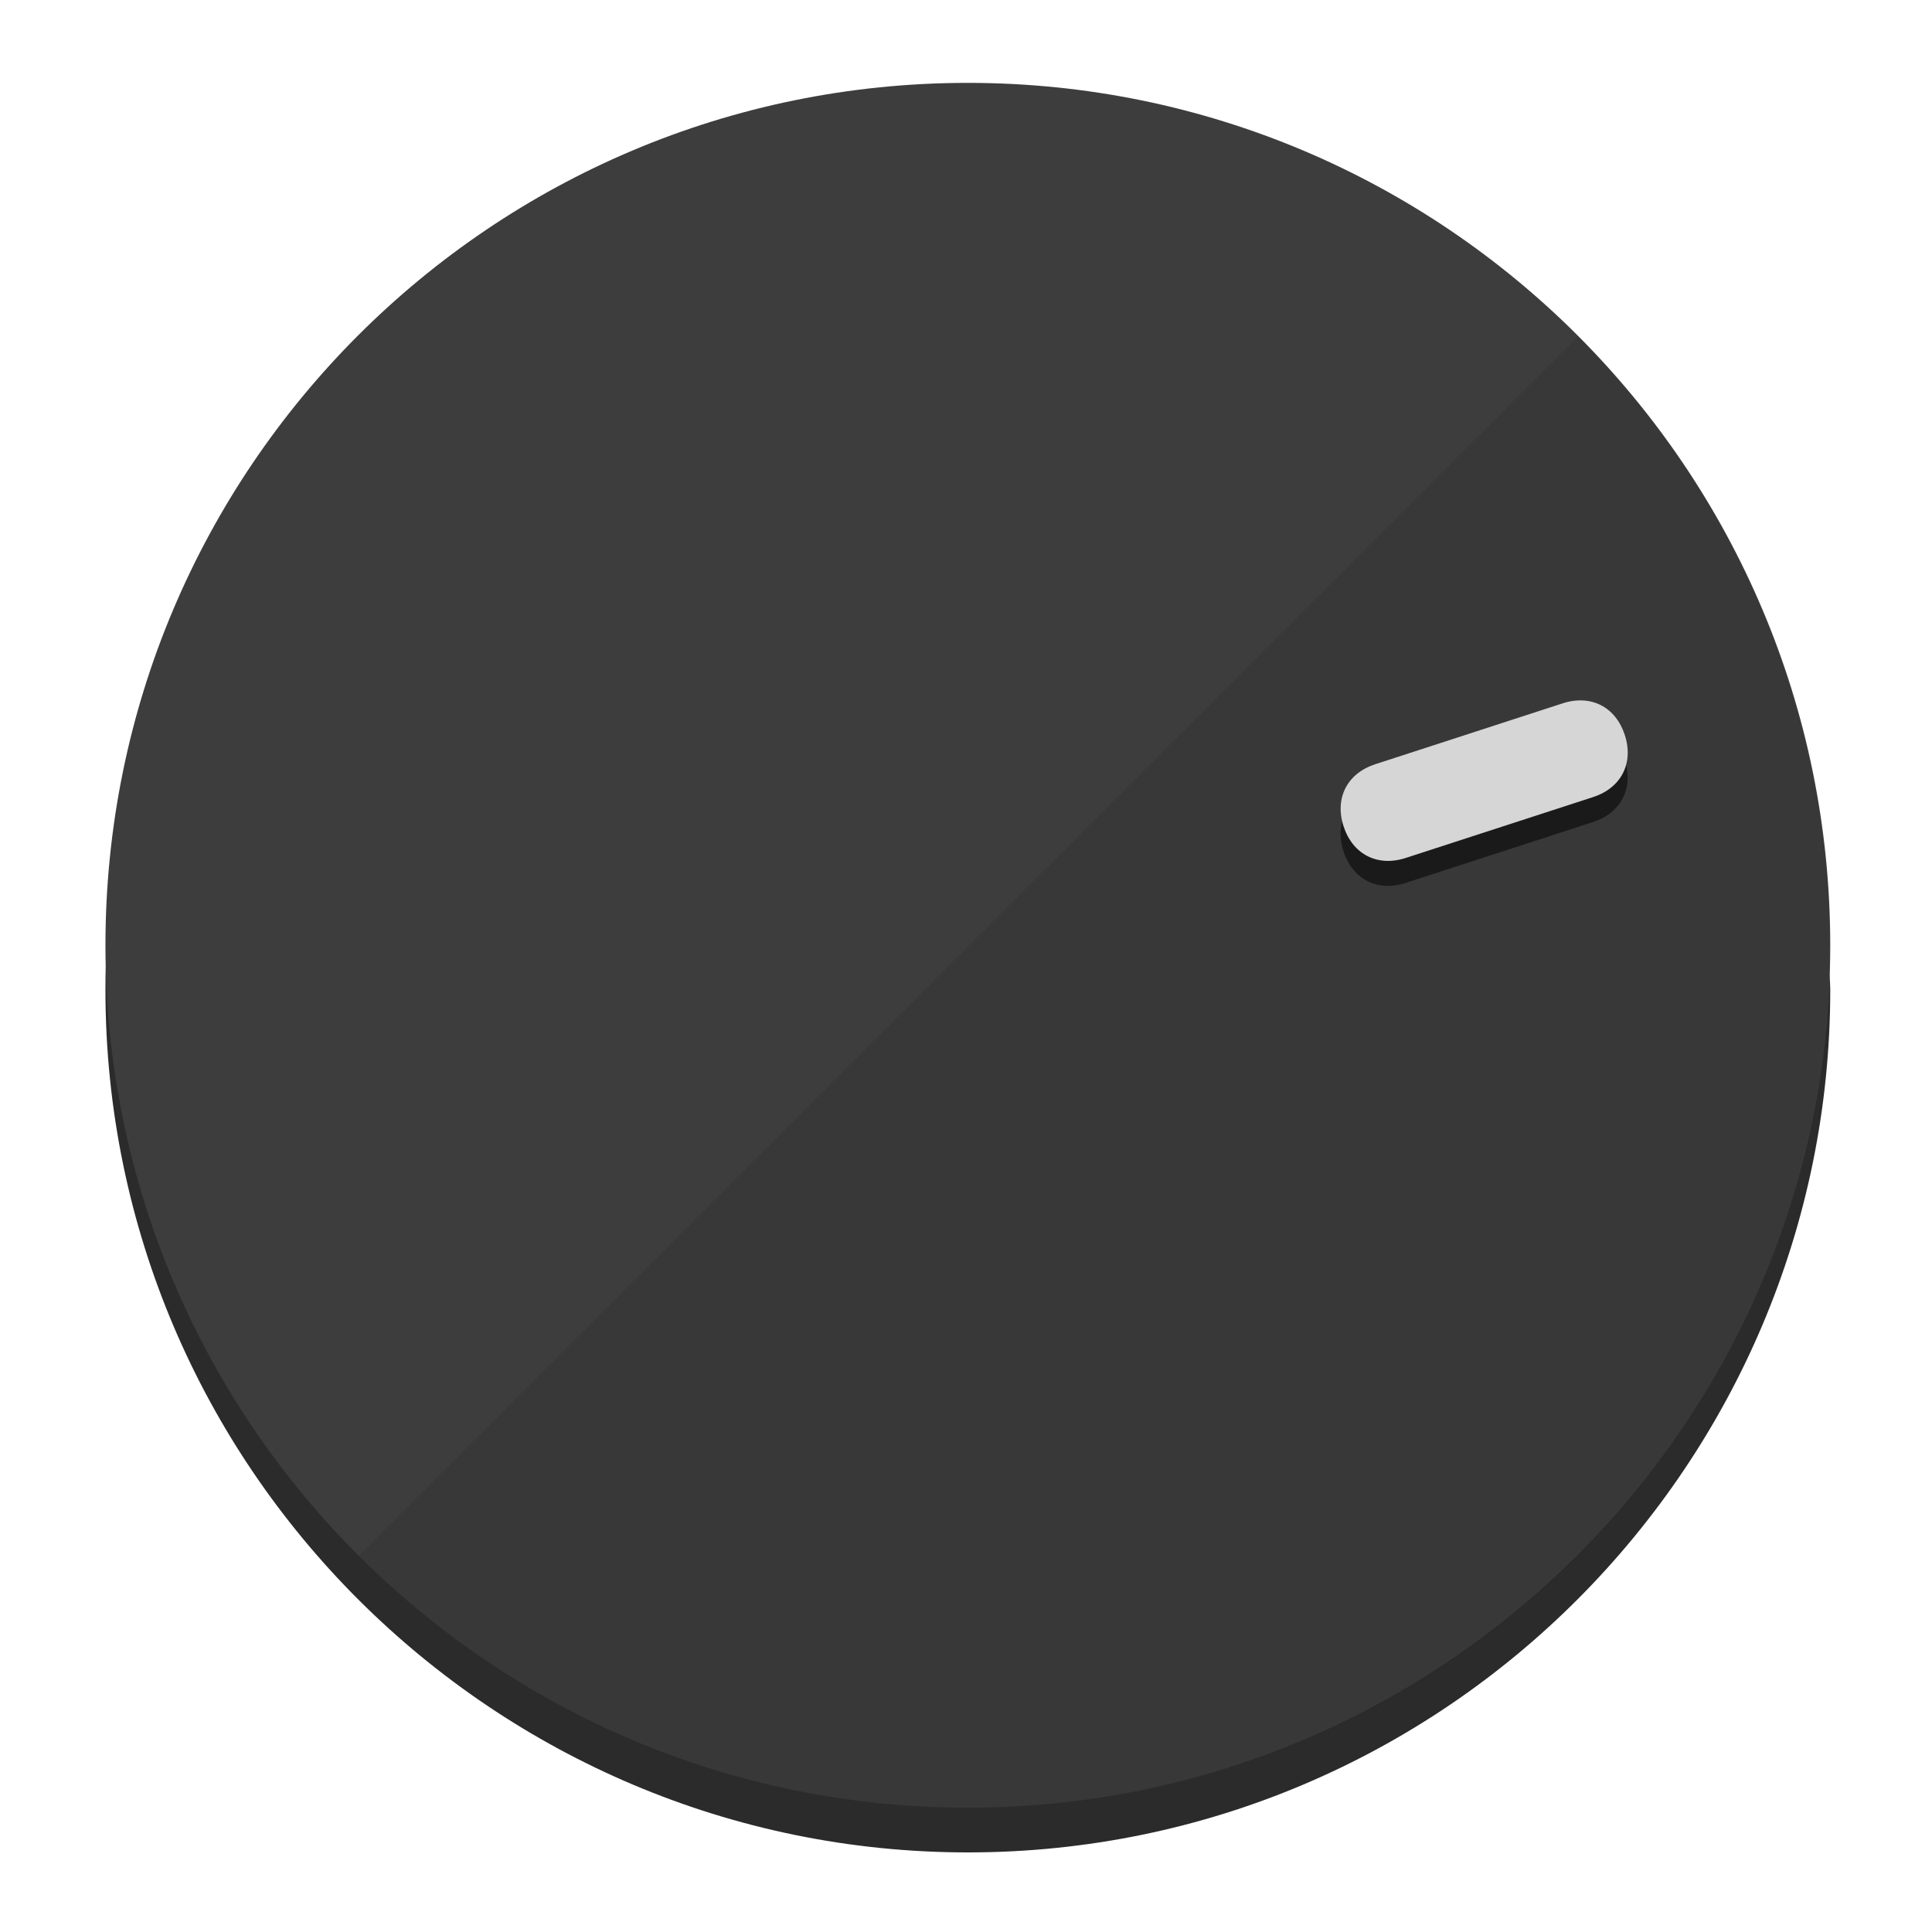
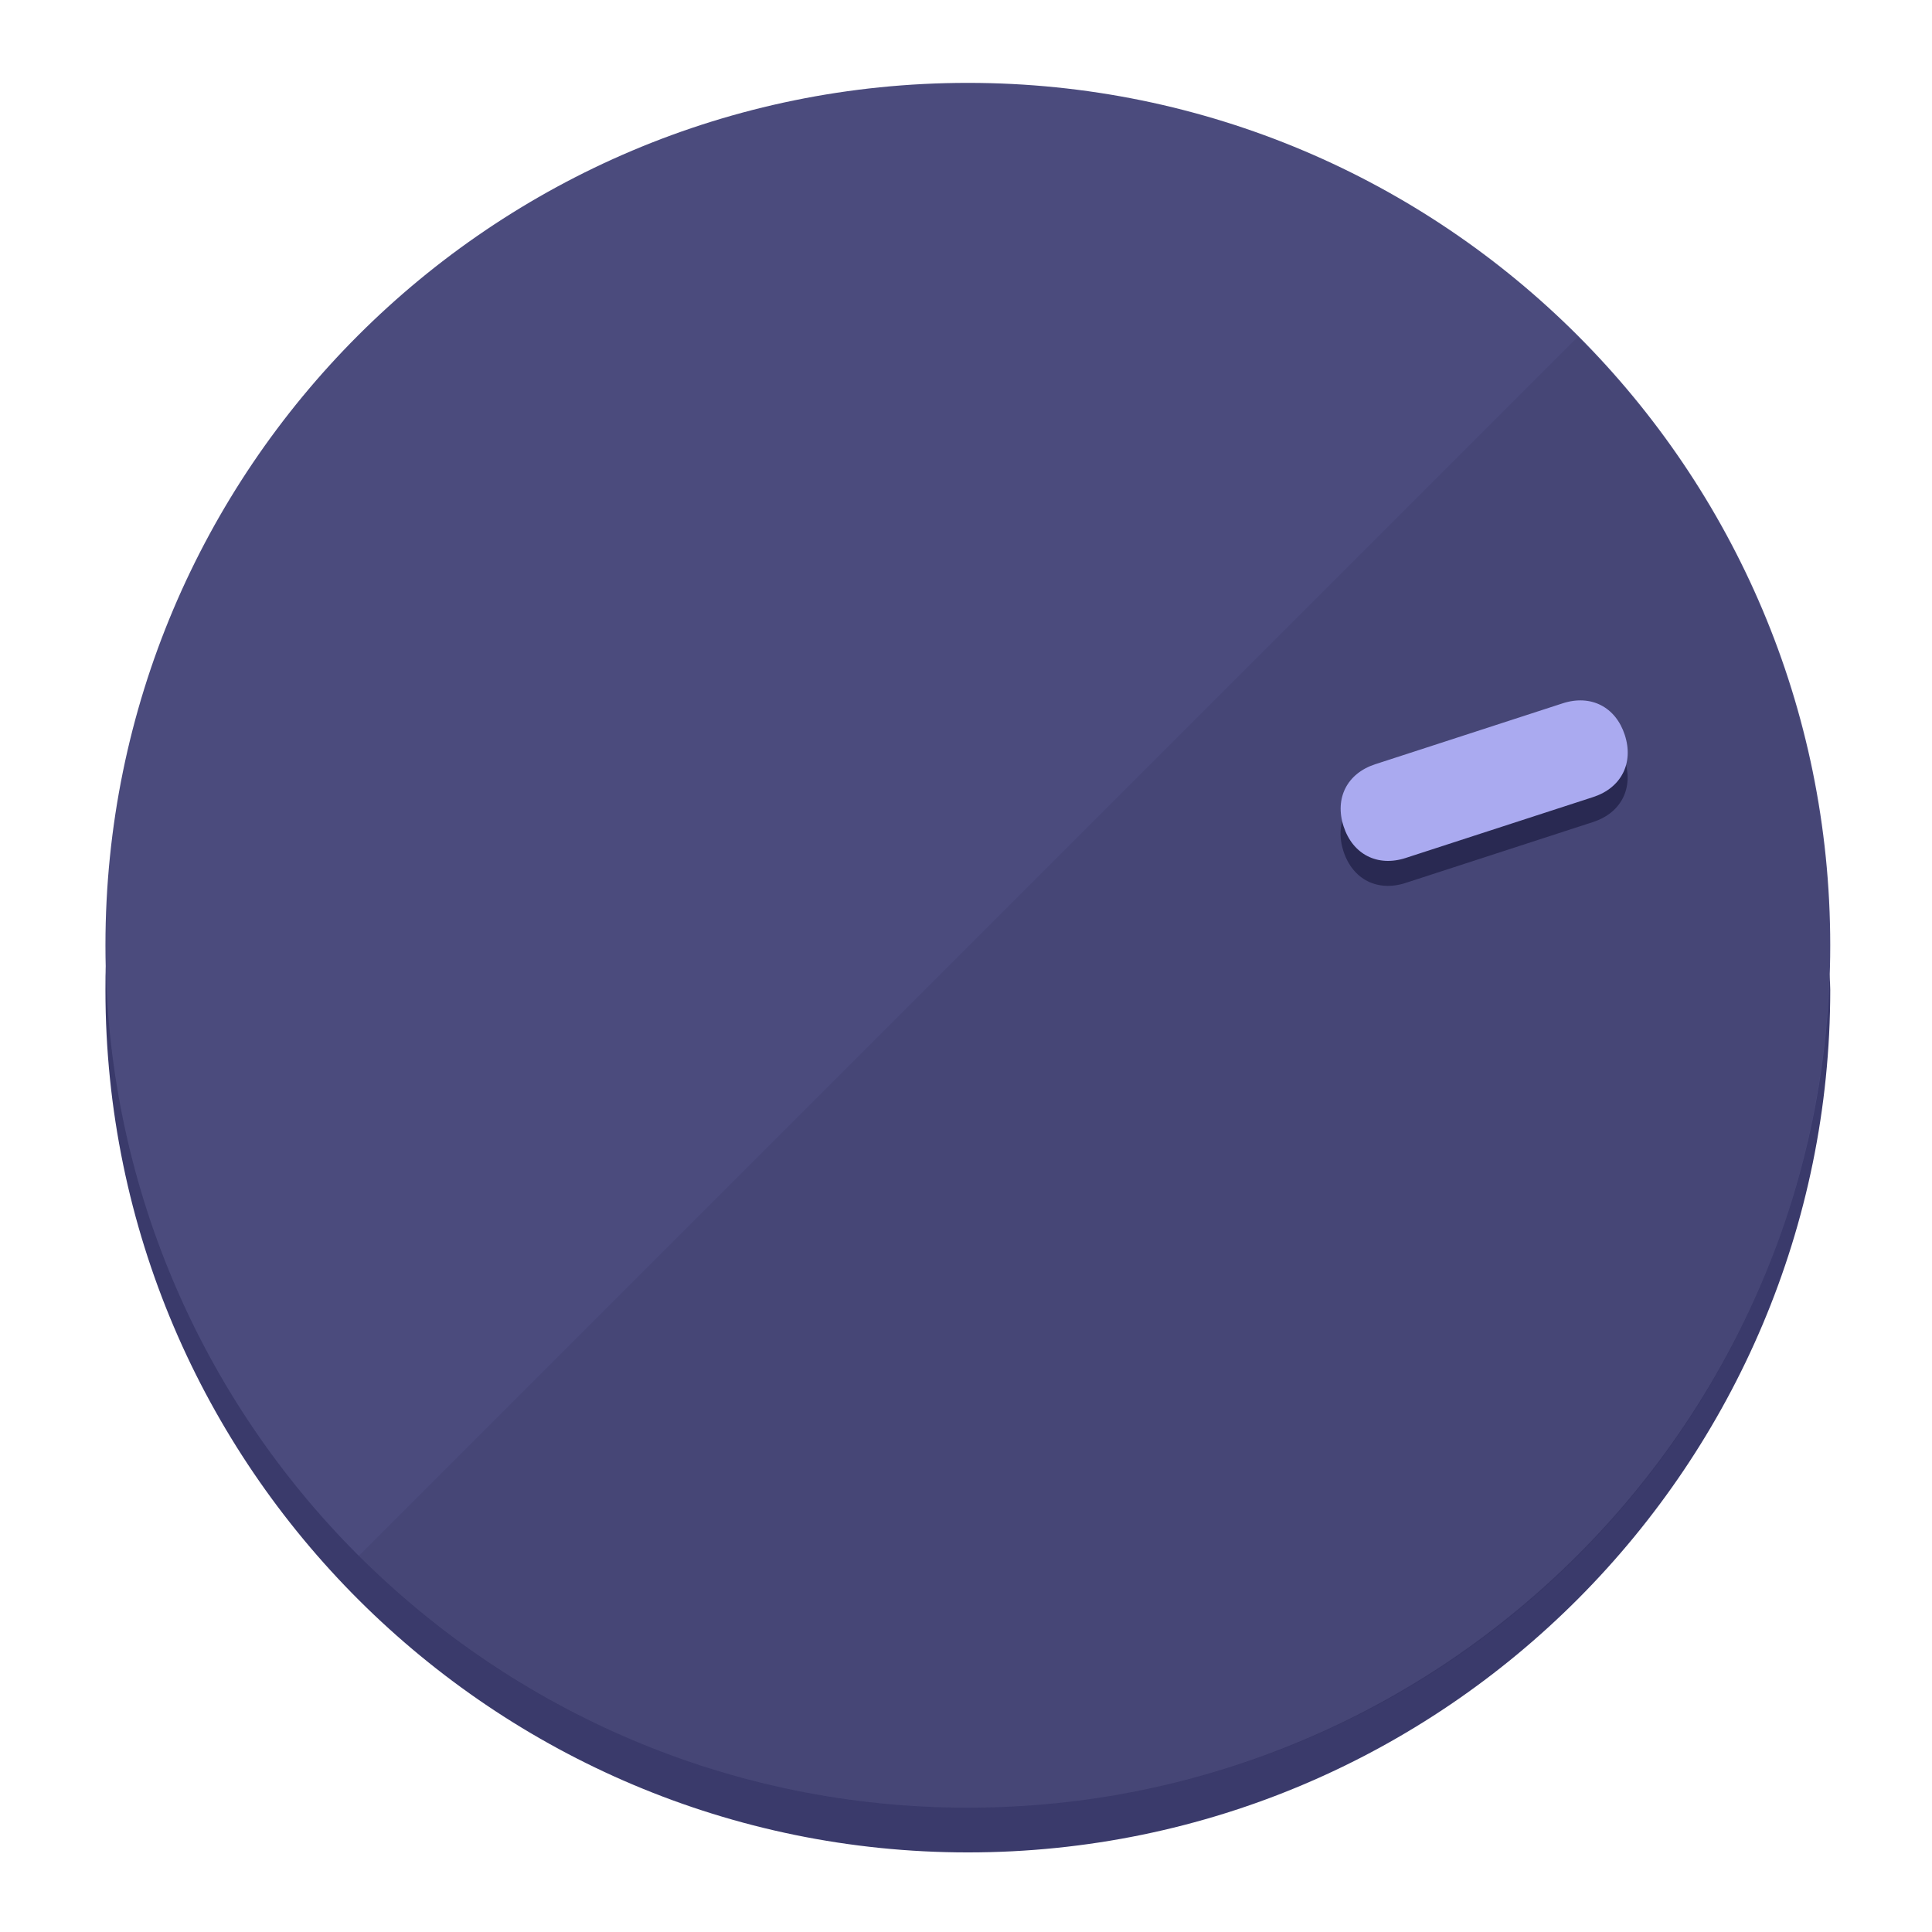
<svg xmlns="http://www.w3.org/2000/svg" height="120px" width="120px" version="1.1" id="Layer_1" viewBox="0 0 496.8 496.8" xml:space="preserve">
  <defs id="defs23" />
  <g id="g3158">
-     <path style="display:inline;fill:#2B2B2B;fill-opacity:1;stroke-width:1.584" d="m 248.875,445.92 c 116.582,0 212.89,-91.238 220.493,-205.286 0,5.069 1.267,8.87 1.267,13.939 0,121.651 -98.842,221.76 -221.76,221.76 -121.651,0 -221.76,-98.842 -221.76,-221.76 0,-5.069 0,-8.87 1.267,-13.939 7.603,114.048 103.91,205.286 220.493,205.286 z" id="path8" />
-     <circle style="display:inline;fill:#3D3D3D;fill-opacity:1;stroke-width:1.584" cx="248.875" cy="243.071" r="221.76" id="circle12" />
-     <path style="display:inline;fill:#1A1A1A;fill-opacity:0.154;stroke-width:1.587" d="m 405.744,86.606 c 86.308,86.308 86.308,227.193 0,313.5 -86.308,86.308 -227.193,86.308 -313.5,0" id="path14" />
+     <path style="display:inline;fill:#3A3A6B;fill-opacity:1;stroke-width:1.584" d="m 248.875,445.92 c 116.582,0 212.89,-91.238 220.493,-205.286 0,5.069 1.267,8.87 1.267,13.939 0,121.651 -98.842,221.76 -221.76,221.76 -121.651,0 -221.76,-98.842 -221.76,-221.76 0,-5.069 0,-8.87 1.267,-13.939 7.603,114.048 103.91,205.286 220.493,205.286 z" id="path8" />
+     <circle style="display:inline;fill:#4B4B7D;fill-opacity:1;stroke-width:1.584" cx="248.875" cy="243.071" r="221.76" id="circle12" />
+     <path style="display:inline;fill:#292952;fill-opacity:0.154;stroke-width:1.587" d="m 405.744,86.606 c 86.308,86.308 86.308,227.193 0,313.5 -86.308,86.308 -227.193,86.308 -313.5,0" id="path14" />
  </g>
  <g id="g3198">
    <circle style="display:none;fill:#000000;fill-opacity:0;stroke-width:1.584" cx="308.441" cy="-161.035" r="221.76" id="circle12-3" transform="rotate(72)" />
-     <path style="display:inline;fill:#1A1A1A;fill-opacity:1;stroke-width:1.584" d="m 361.436,227.043 c -7.231,2.35 -13.618,-0.905 -15.968,-8.136 v 0 c -2.35,-7.231 0.905,-13.618 8.136,-15.968 l 48.207,-15.663 c 7.231,-2.349 13.618,0.905 15.968,8.136 v 0 c 2.35,7.231 -0.905,13.618 -8.136,15.968 z" id="path3789" />
-     <path style="display:inline;fill:#D6D6D6;stroke-width:1.584" d="m 361.461,220.621 c -7.231,2.349 -13.618,-0.905 -15.968,-8.136 v 0 c -2.35,-7.231 0.905,-13.618 8.136,-15.968 l 48.207,-15.663 c 7.231,-2.35 13.618,0.905 15.968,8.136 v 0 c 2.35,7.231 -0.905,13.618 -8.136,15.968 z" id="path915" />
+     <path style="display:inline;fill:#292952;fill-opacity:1;stroke-width:1.584" d="m 361.436,227.043 c -7.231,2.35 -13.618,-0.905 -15.968,-8.136 v 0 c -2.35,-7.231 0.905,-13.618 8.136,-15.968 l 48.207,-15.663 c 7.231,-2.349 13.618,0.905 15.968,8.136 v 0 c 2.35,7.231 -0.905,13.618 -8.136,15.968 z" id="path3789" />
+     <path style="display:inline;fill:#AAAAF0;stroke-width:1.584" d="m 361.461,220.621 c -7.231,2.349 -13.618,-0.905 -15.968,-8.136 v 0 c -2.35,-7.231 0.905,-13.618 8.136,-15.968 l 48.207,-15.663 c 7.231,-2.35 13.618,0.905 15.968,8.136 v 0 c 2.35,7.231 -0.905,13.618 -8.136,15.968 z" id="path915" />
  </g>
</svg>
